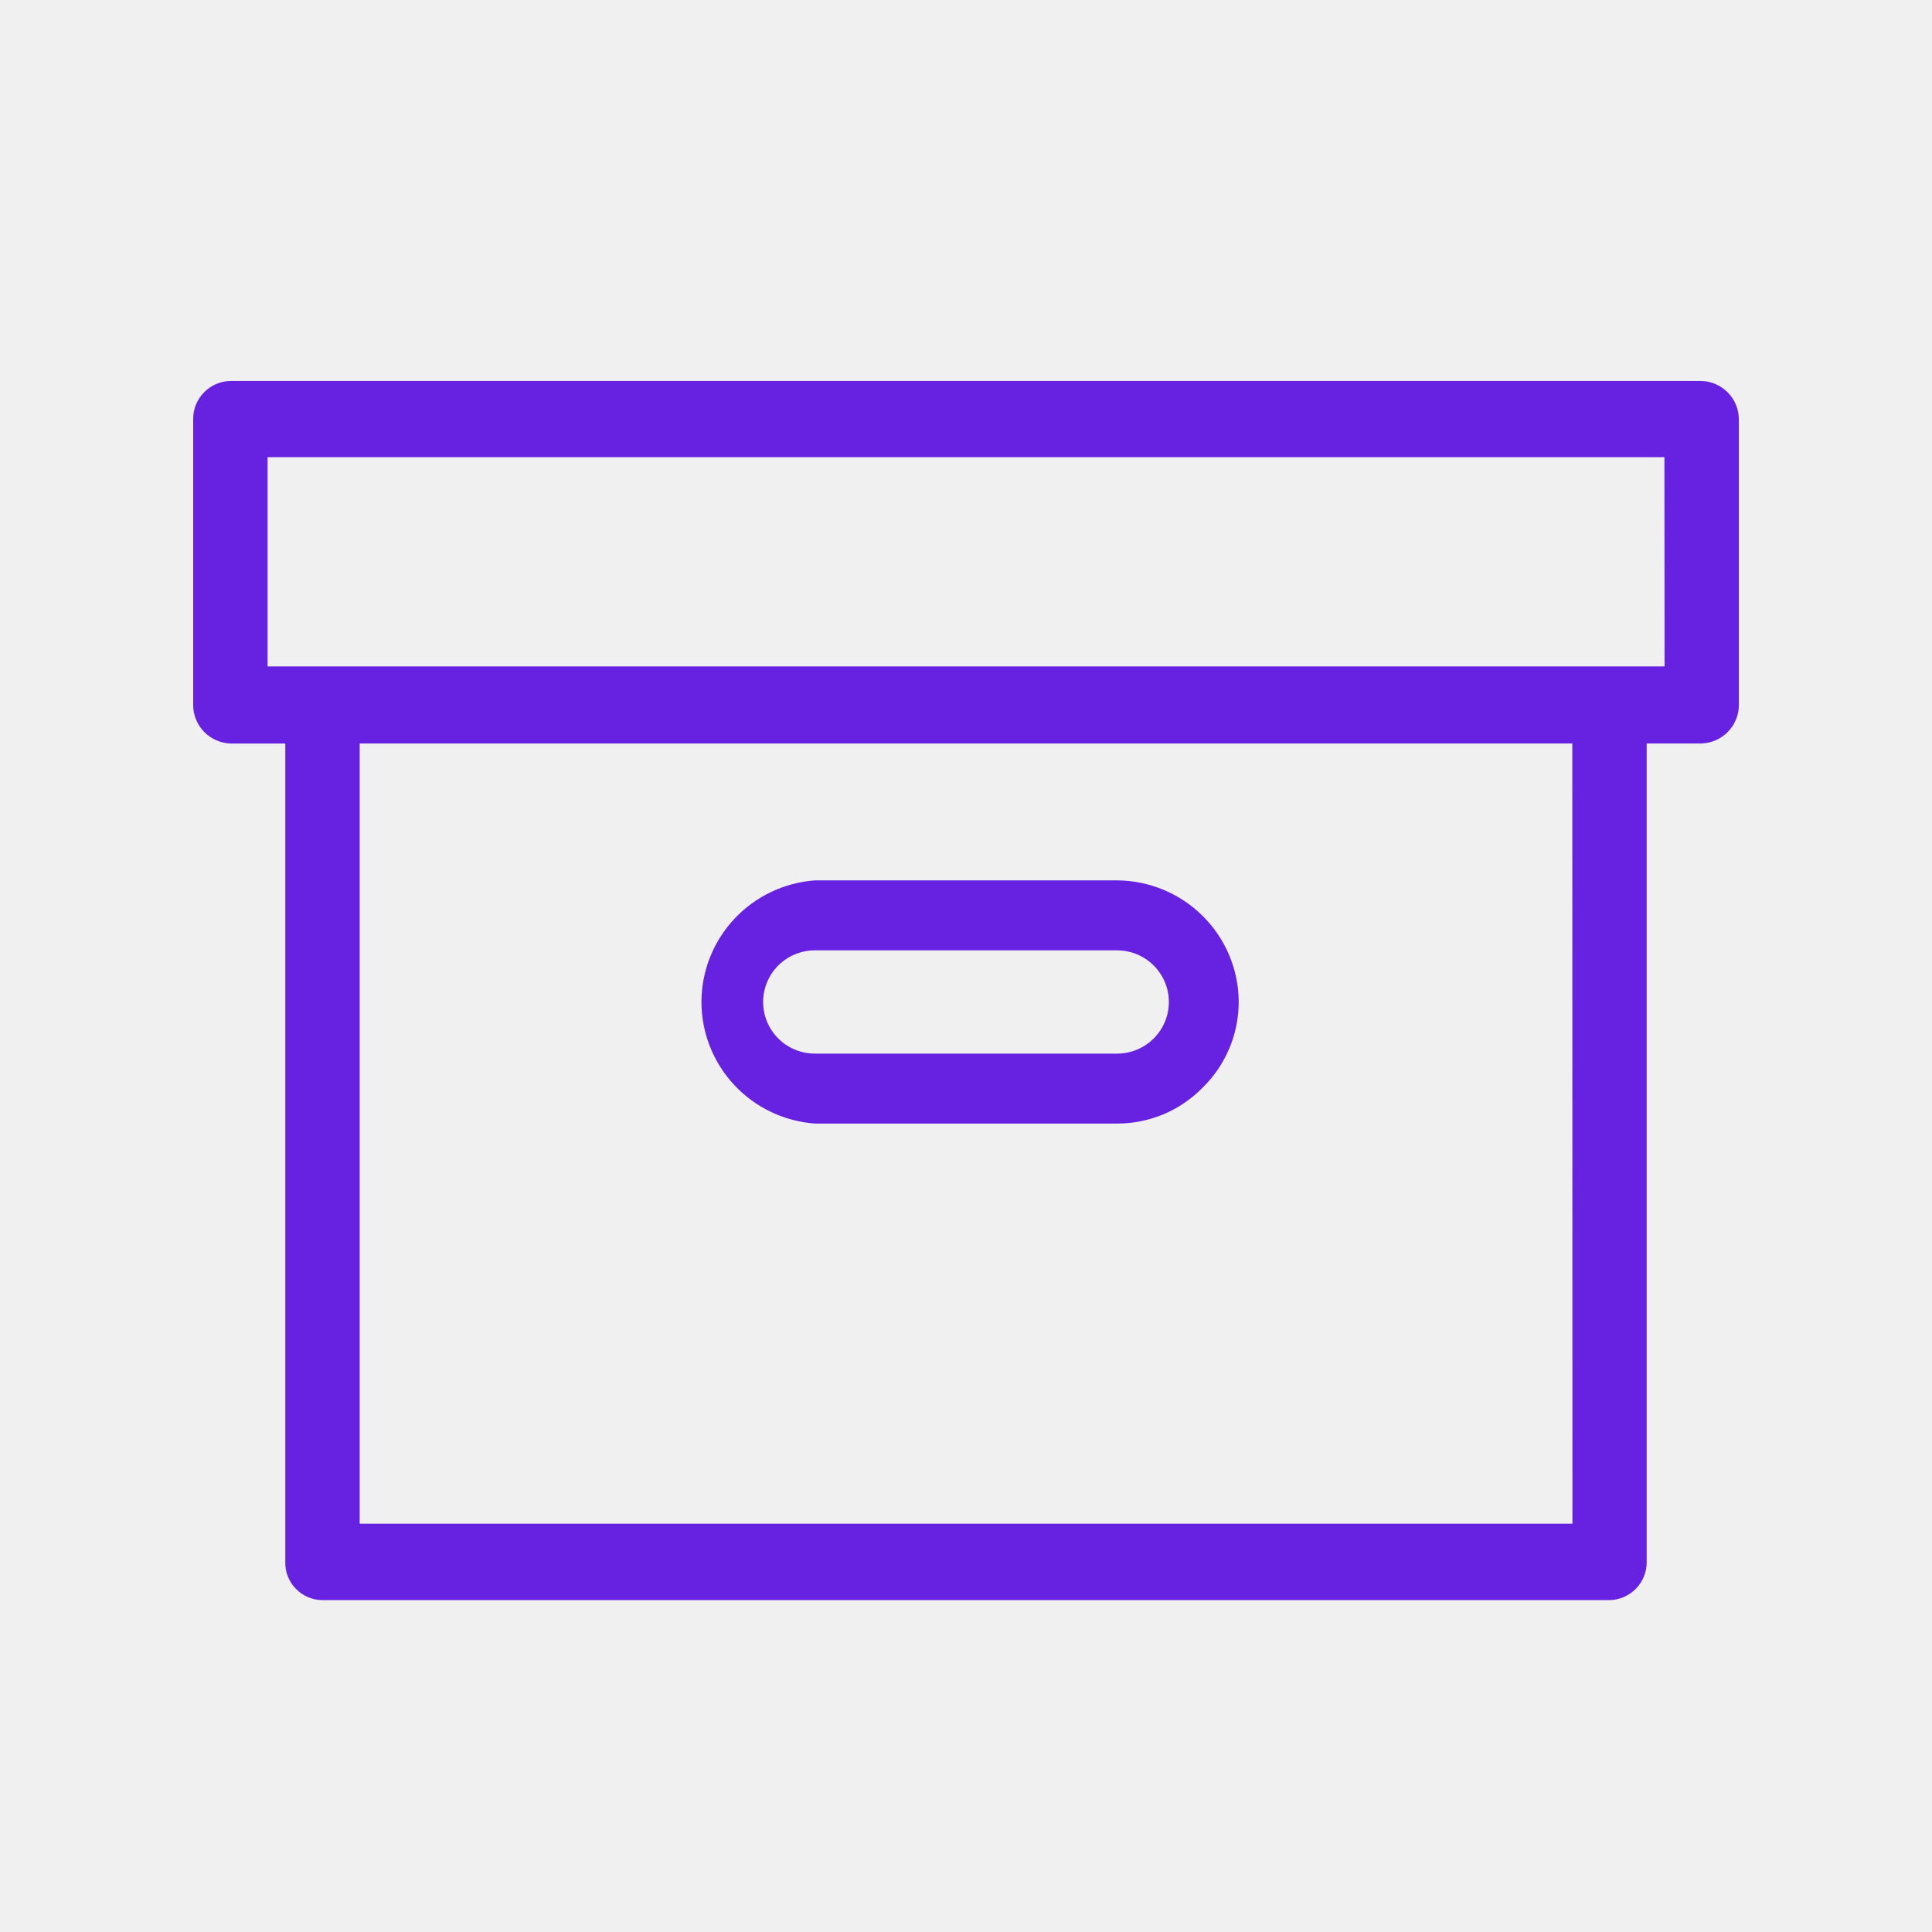
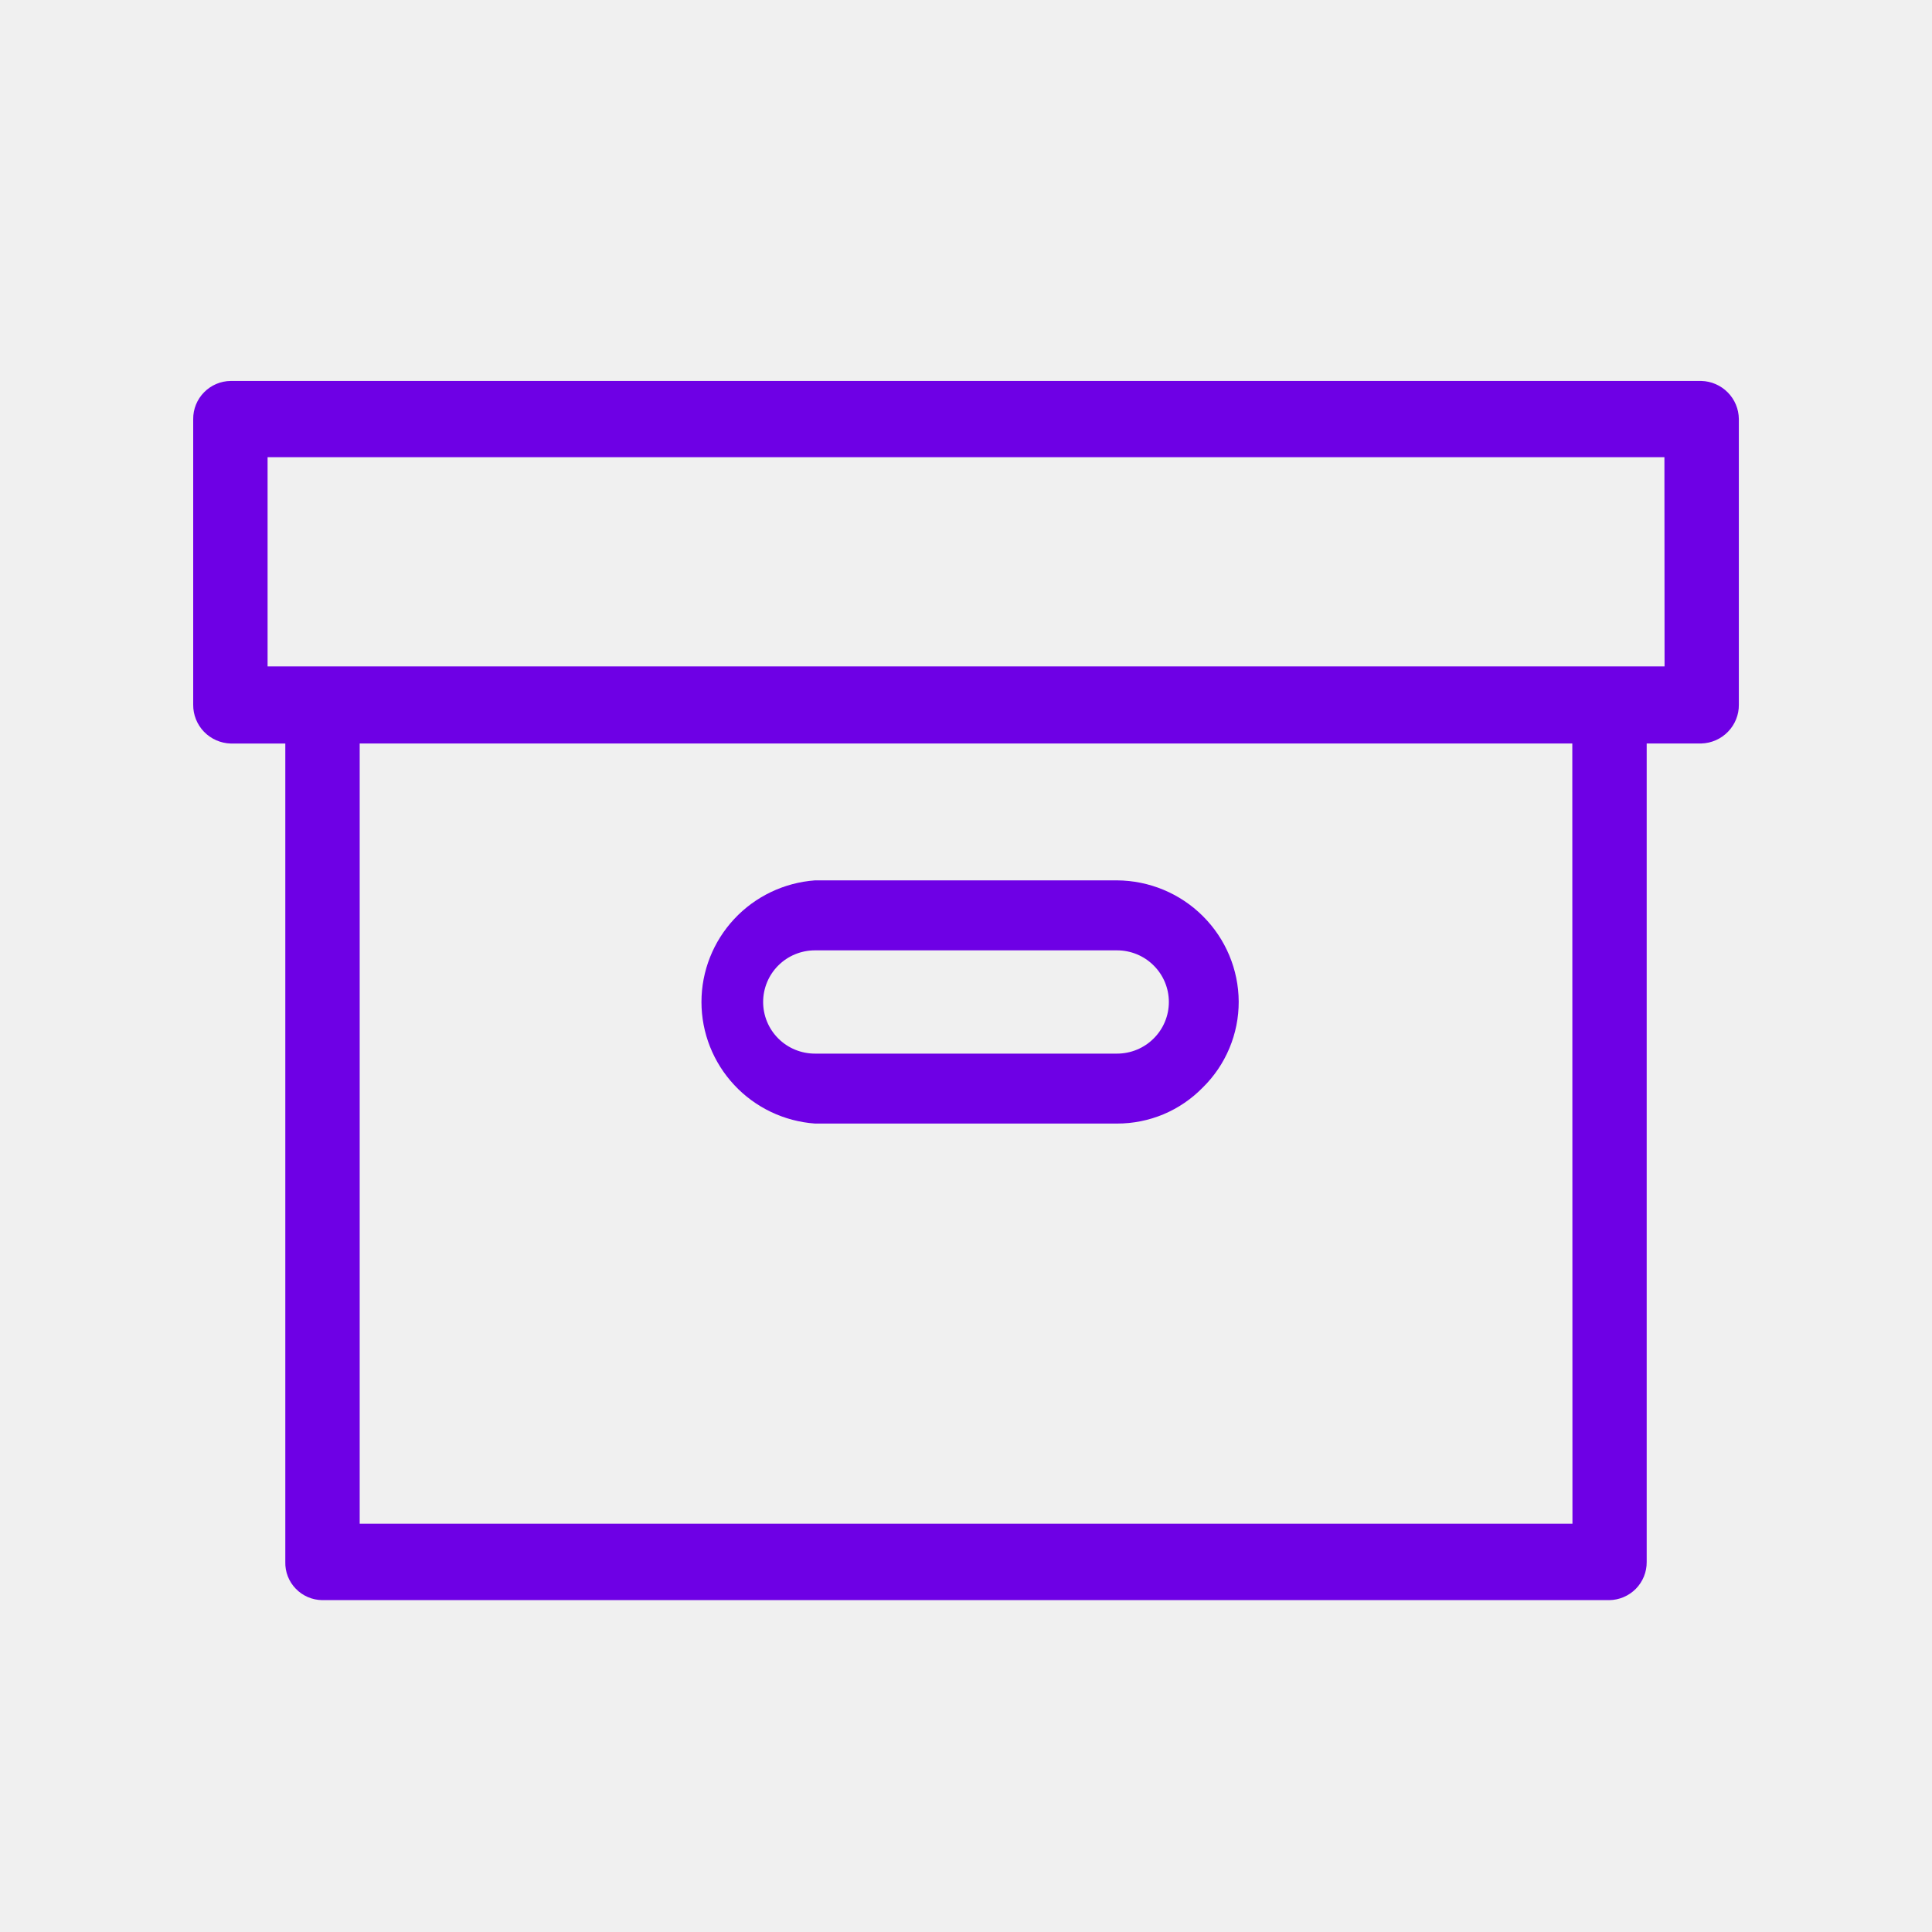
<svg xmlns="http://www.w3.org/2000/svg" width="40" height="40" viewBox="0 0 40 40" fill="none">
  <mask id="mask0_1547_7567" style="mask-type:luminance" maskUnits="userSpaceOnUse" x="0" y="-1" width="40" height="41">
    <path d="M40 -0.084H0V39.77H40V-0.084Z" fill="white" />
  </mask>
  <g mask="url(#mask0_1547_7567)">
-     <path d="M35.223 7.887H4.777C4.569 7.889 4.37 7.974 4.225 8.122C4.079 8.27 3.998 8.47 4 8.677V14.589C3.998 14.798 4.078 14.999 4.223 15.15C4.369 15.3 4.568 15.388 4.777 15.394H5.907V32.339C5.904 32.441 5.922 32.542 5.959 32.637C5.996 32.732 6.052 32.819 6.123 32.892C6.194 32.966 6.278 33.024 6.372 33.065C6.466 33.106 6.567 33.127 6.669 33.129H33.316C33.524 33.127 33.723 33.042 33.869 32.894C34.014 32.746 34.095 32.546 34.093 32.339V15.393H35.224C35.434 15.387 35.633 15.299 35.778 15.148C35.923 14.998 36.004 14.796 36.001 14.588V8.676C35.999 8.469 35.917 8.272 35.772 8.125C35.627 7.978 35.43 7.892 35.223 7.887ZM32.556 31.547H7.447V15.393H32.553L32.556 31.547ZM34.463 13.797H5.54V9.466H34.46L34.463 13.797Z" fill="rgb(102, 34, 224)" />
-     <path d="M23.126 18.227H16.873C16.235 18.274 15.637 18.559 15.202 19.026C14.766 19.493 14.523 20.107 14.523 20.745C14.523 21.383 14.766 21.997 15.202 22.464C15.637 22.931 16.235 23.216 16.873 23.262H23.126C23.457 23.263 23.784 23.197 24.089 23.07C24.393 22.942 24.669 22.754 24.9 22.518C25.137 22.286 25.325 22.009 25.453 21.703C25.581 21.398 25.647 21.07 25.646 20.738C25.643 20.073 25.376 19.437 24.904 18.967C24.433 18.497 23.794 18.231 23.126 18.227ZM23.126 21.814H16.873C16.588 21.814 16.315 21.702 16.114 21.501C15.913 21.301 15.8 21.029 15.8 20.745C15.8 20.461 15.913 20.189 16.114 19.989C16.315 19.788 16.588 19.676 16.873 19.676H23.126C23.411 19.676 23.684 19.788 23.885 19.989C24.087 20.189 24.2 20.461 24.2 20.745C24.2 21.029 24.087 21.301 23.885 21.501C23.684 21.702 23.411 21.814 23.126 21.814Z" fill="rgb(102, 34, 224)" />
+     <path d="M35.223 7.887H4.777C4.569 7.889 4.37 7.974 4.225 8.122C4.079 8.27 3.998 8.47 4 8.677V14.589C3.998 14.798 4.078 14.999 4.223 15.15C4.369 15.3 4.568 15.388 4.777 15.394H5.907V32.339C5.904 32.441 5.922 32.542 5.959 32.637C5.996 32.732 6.052 32.819 6.123 32.892C6.194 32.966 6.278 33.024 6.372 33.065C6.466 33.106 6.567 33.127 6.669 33.129H33.316C33.524 33.127 33.723 33.042 33.869 32.894C34.014 32.746 34.095 32.546 34.093 32.339V15.393H35.224C35.434 15.387 35.633 15.299 35.778 15.148C35.923 14.998 36.004 14.796 36.001 14.588V8.676C35.999 8.469 35.917 8.272 35.772 8.125C35.627 7.978 35.43 7.892 35.223 7.887ZM32.556 31.547H7.447V15.393H32.553L32.556 31.547ZM34.463 13.797H5.54V9.466H34.46L34.463 13.797Z" fill="#6E00E5" />
+     <path d="M23.126 18.227H16.873C16.235 18.274 15.637 18.559 15.202 19.026C14.766 19.493 14.523 20.107 14.523 20.745C14.523 21.383 14.766 21.997 15.202 22.464C15.637 22.931 16.235 23.216 16.873 23.262H23.126C23.457 23.263 23.784 23.197 24.089 23.07C24.393 22.942 24.669 22.754 24.9 22.518C25.137 22.286 25.325 22.009 25.453 21.703C25.581 21.398 25.647 21.07 25.646 20.738C25.643 20.073 25.376 19.437 24.904 18.967C24.433 18.497 23.794 18.231 23.126 18.227ZM23.126 21.814H16.873C16.588 21.814 16.315 21.702 16.114 21.501C15.913 21.301 15.8 21.029 15.8 20.745C15.8 20.461 15.913 20.189 16.114 19.989C16.315 19.788 16.588 19.676 16.873 19.676H23.126C23.411 19.676 23.684 19.788 23.885 19.989C24.087 20.189 24.2 20.461 24.2 20.745C24.2 21.029 24.087 21.301 23.885 21.501C23.684 21.702 23.411 21.814 23.126 21.814Z" fill="#6E00E5" />
  </g>
</svg>
